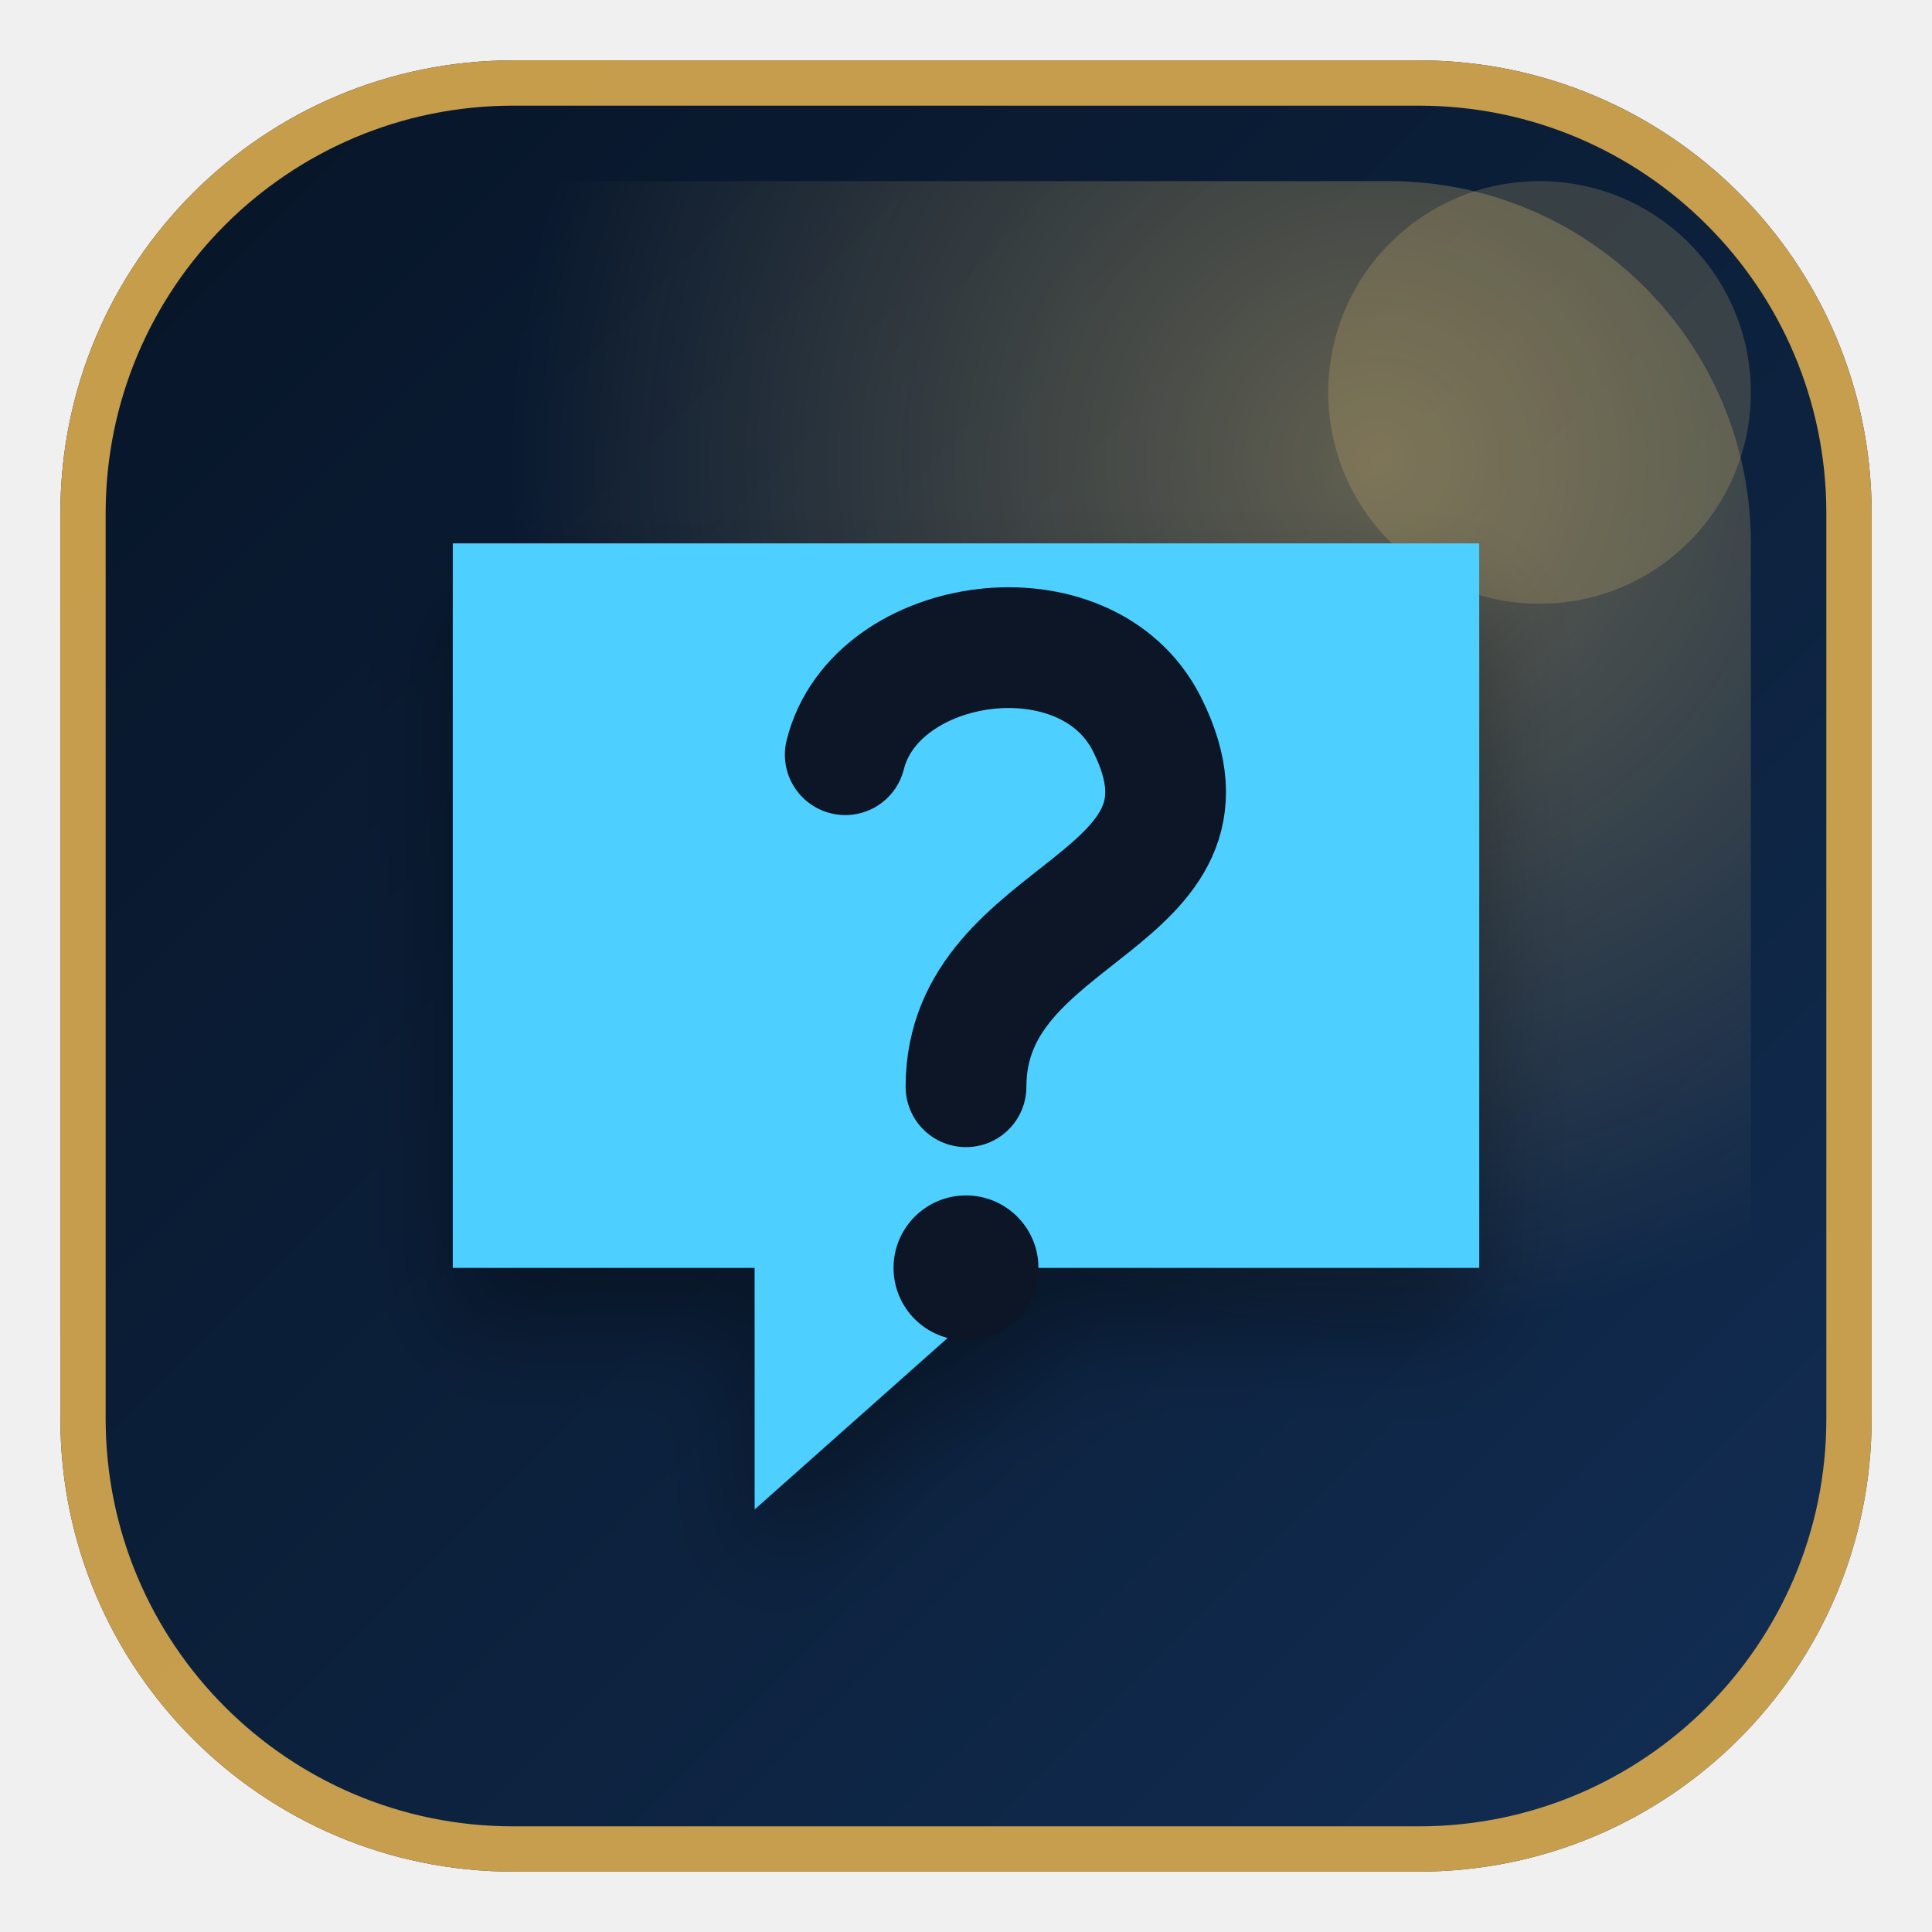
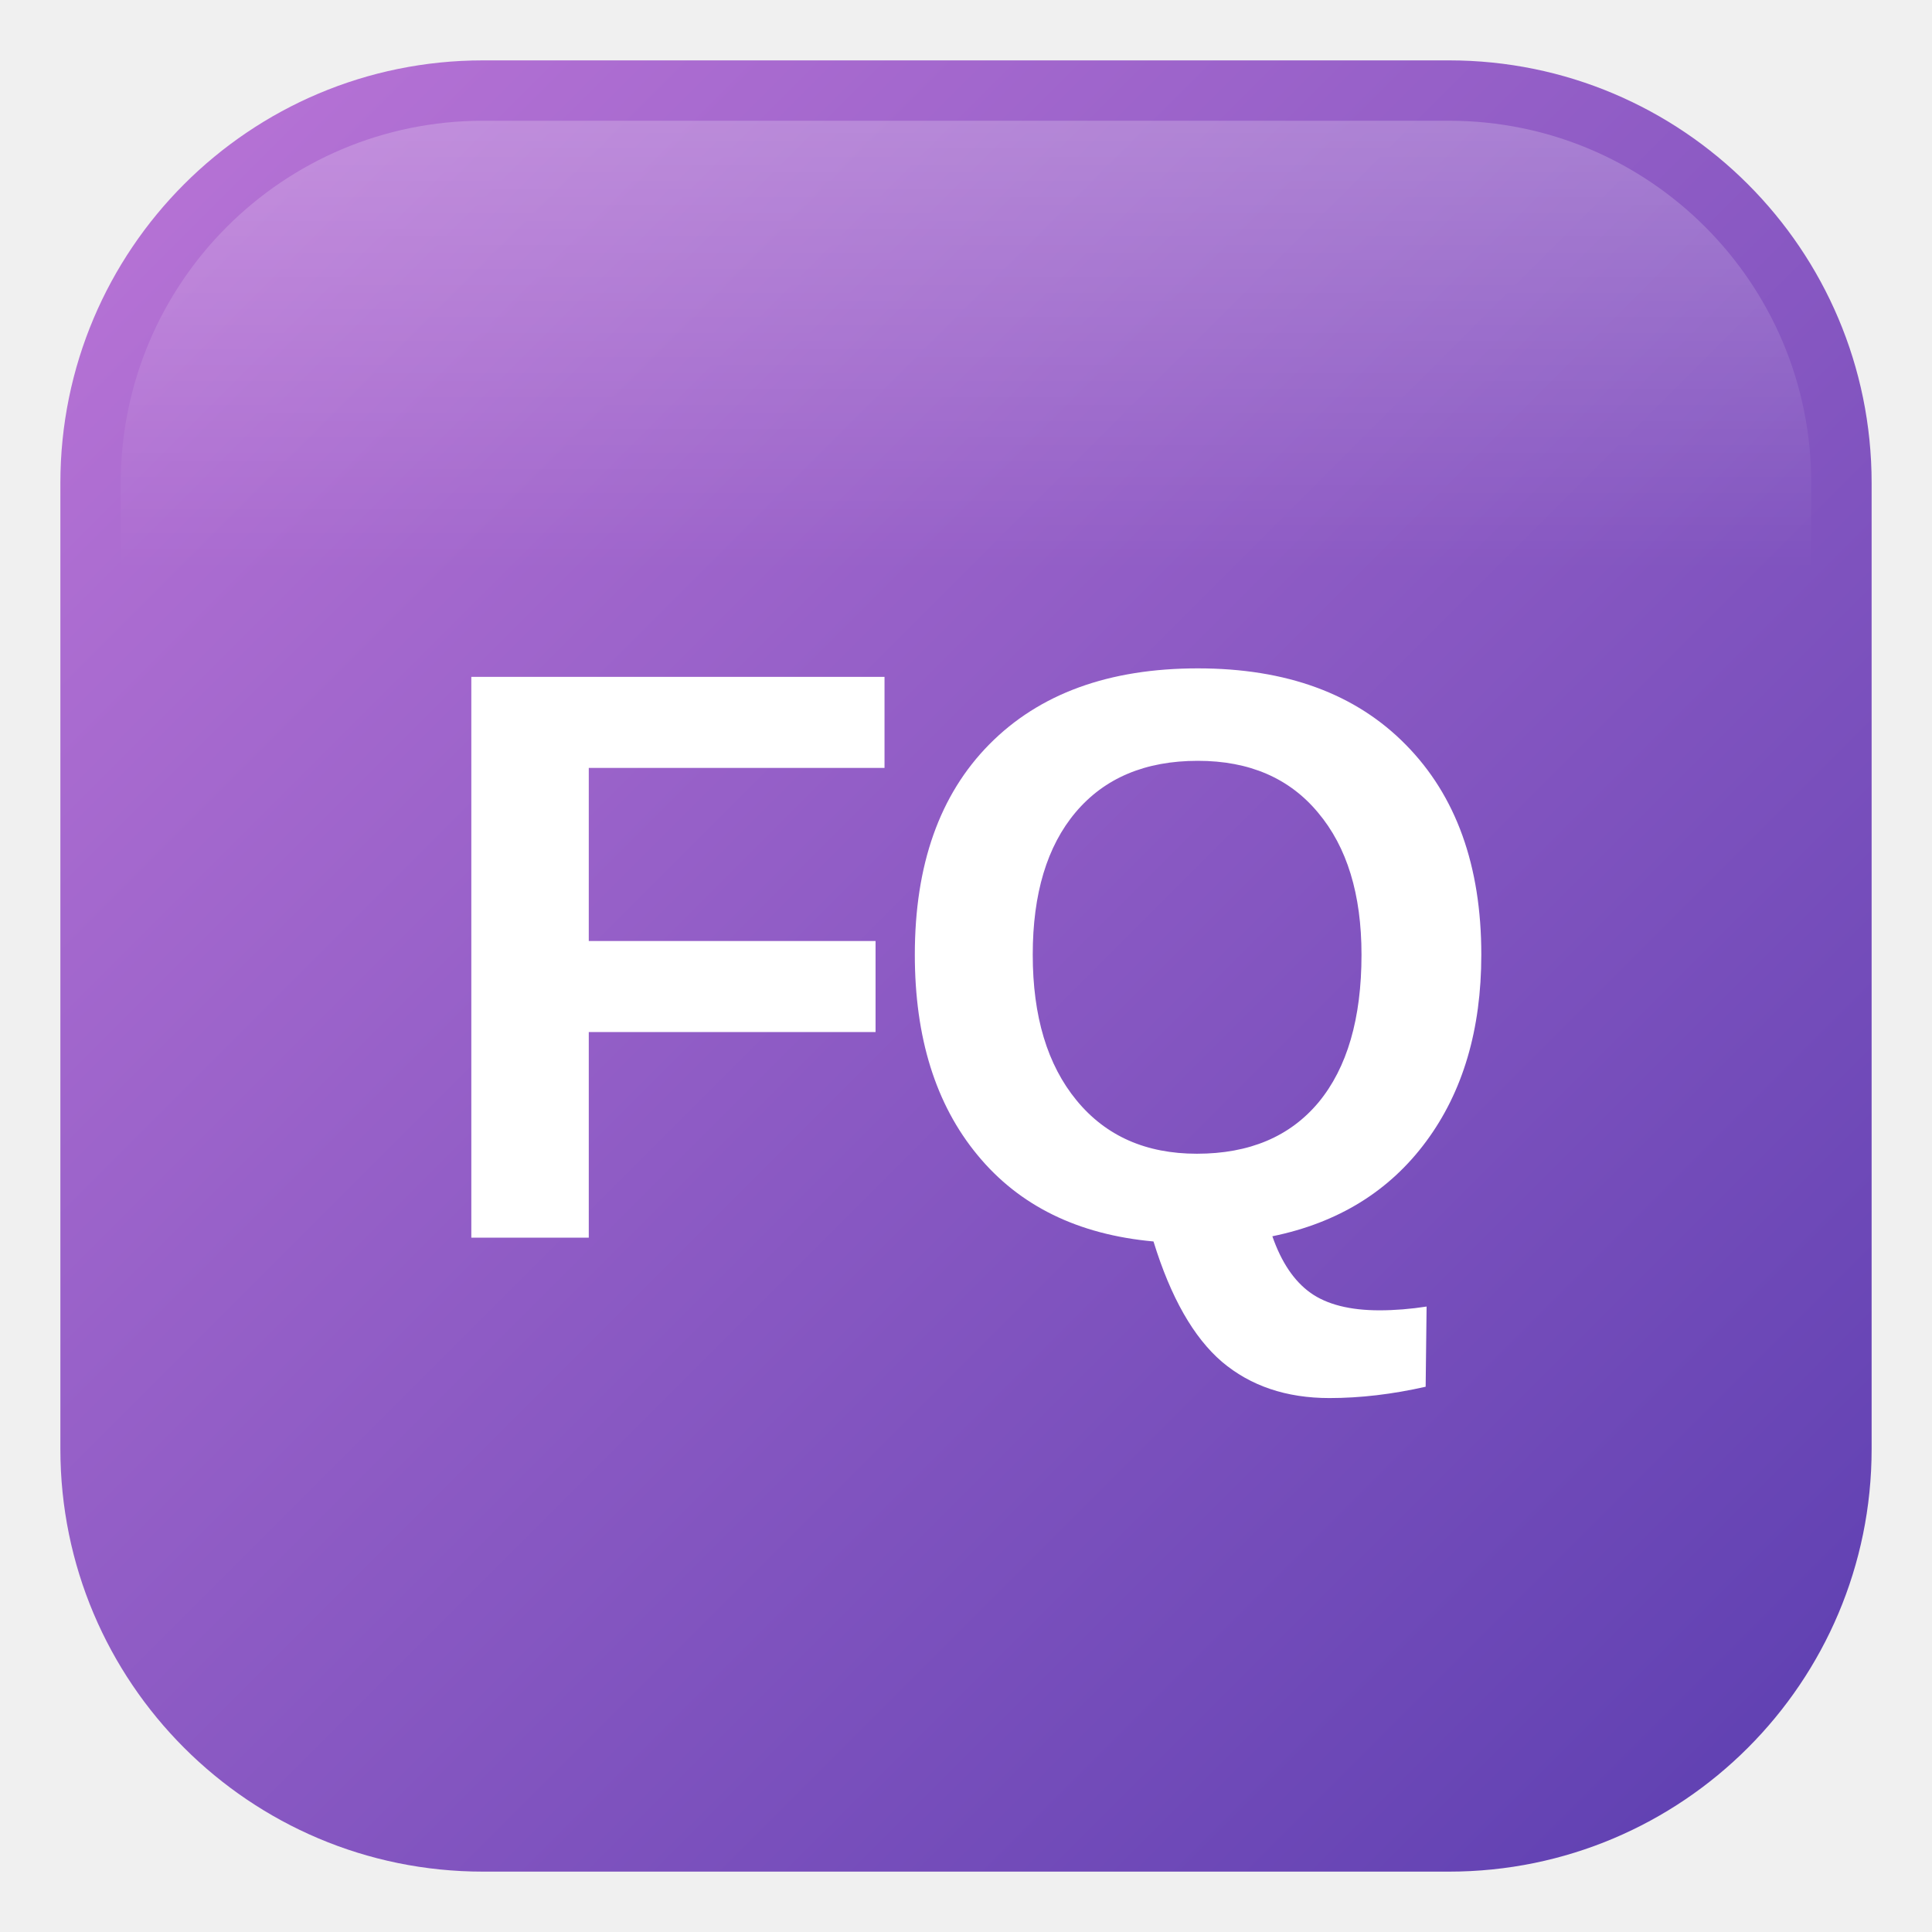
- <svg xmlns="http://www.w3.org/2000/svg" viewBox="0 0 64 64" role="img" aria-label="faq">
+ <svg xmlns="http://www.w3.org/2000/svg" width="64" height="64" viewBox="0 0 64 64" role="img" aria-label="Ícone FAQ">
  <defs>
    <linearGradient id="bg" x1="0" y1="0" x2="1" y2="1">
-       <stop offset="0" stop-color="#071426" />
-       <stop offset="0.62" stop-color="#0d2340" />
-       <stop offset="1" stop-color="#132f57" />
+       <stop offset="0%" stop-color="#BB75D7" />
+       <stop offset="100%" stop-color="#5B3EB0" />
    </linearGradient>
-     <radialGradient id="glow" cx="76%" cy="18%" r="55%">
-       <stop offset="0" stop-color="#ffd67a" stop-opacity="0.35" />
-       <stop offset="1" stop-color="#ffd67a" stop-opacity="0" />
-     </radialGradient>
-     <filter id="shadow" x="-20%" y="-20%" width="140%" height="140%">
-       <feDropShadow dx="0" dy="2" stdDeviation="1.6" flood-color="#000" flood-opacity="0.34" />
-     </filter>
+     <linearGradient id="shine" x1="0" y1="0" x2="0" y2="1">
+       <stop offset="0%" stop-color="#FFFFFF" stop-opacity="0.22" />
+       <stop offset="55%" stop-color="#FFFFFF" stop-opacity="0" />
+     </linearGradient>
  </defs>
-   <rect x="2" y="2" width="60" height="60" rx="15" fill="url(#bg)" />
-   <rect x="2.75" y="2.75" width="58.5" height="58.5" rx="14.25" fill="none" stroke="#d6a84e" stroke-width="1.5" opacity="0.92" />
-   <rect x="6" y="6" width="52" height="52" rx="12" fill="url(#glow)" />
-   <circle cx="51" cy="13" r="7" fill="#ffd67a" opacity="0.18" />
-   <g filter="url(#shadow)">
-     <path d="M15 18h34v24H34l-9 8v-8H15z" fill="#4dd0ff" />
-     <path d="M28 25c1-4 8-5 10-1 3 6-6 6-6 12" fill="none" stroke="#071426" stroke-width="4" stroke-linecap="round" />
-     <circle cx="32" cy="42" r="2.4" fill="#071426" />
-   </g>
+   <rect x="2" y="2" width="60" height="60" rx="14" fill="url(#bg)" />
+   <rect x="4" y="4" width="56" height="27" rx="12" fill="url(#shine)" />
+   <text x="32" y="41" text-anchor="middle" font-family="Arial, Helvetica, sans-serif" font-size="27" font-weight="800" letter-spacing="-1.1" fill="#FFFFFF">FQ</text>
</svg>
